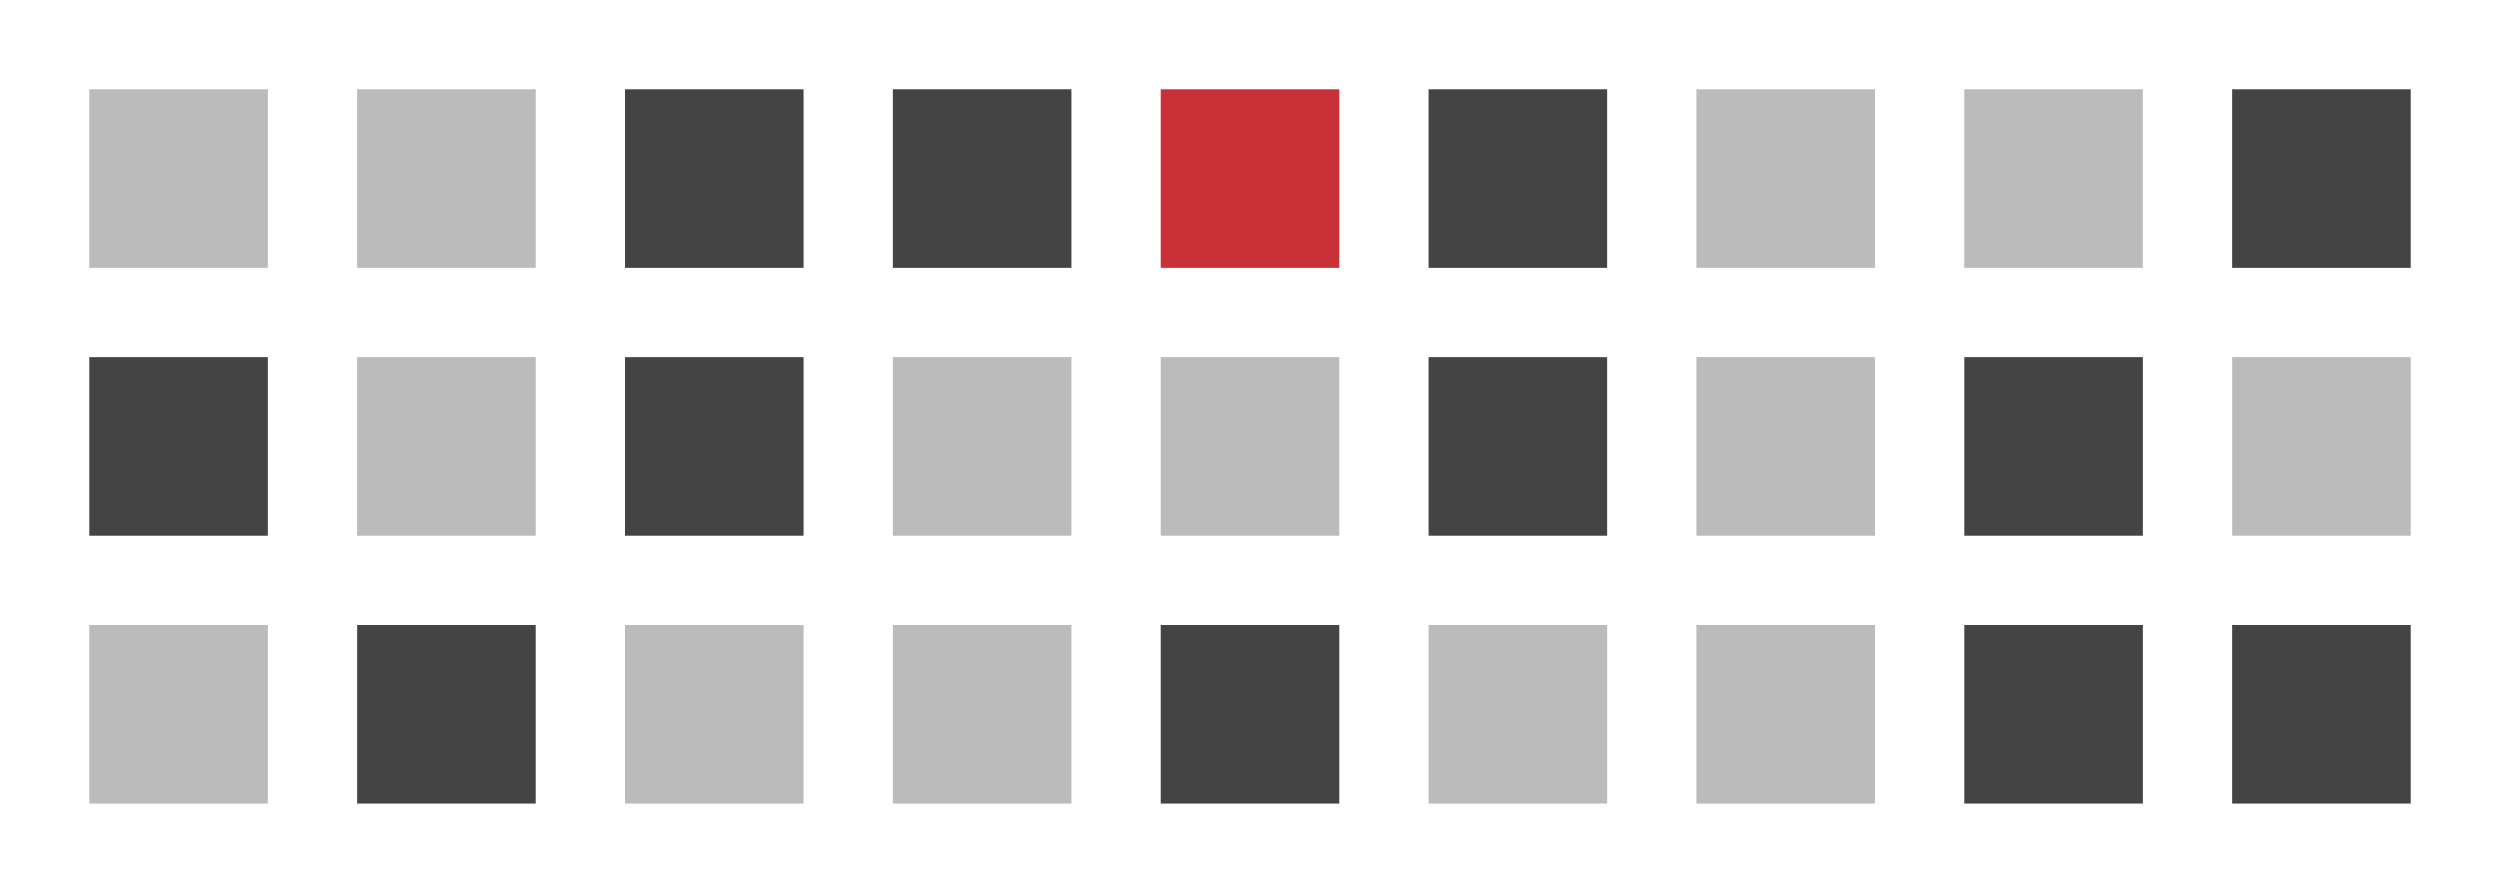
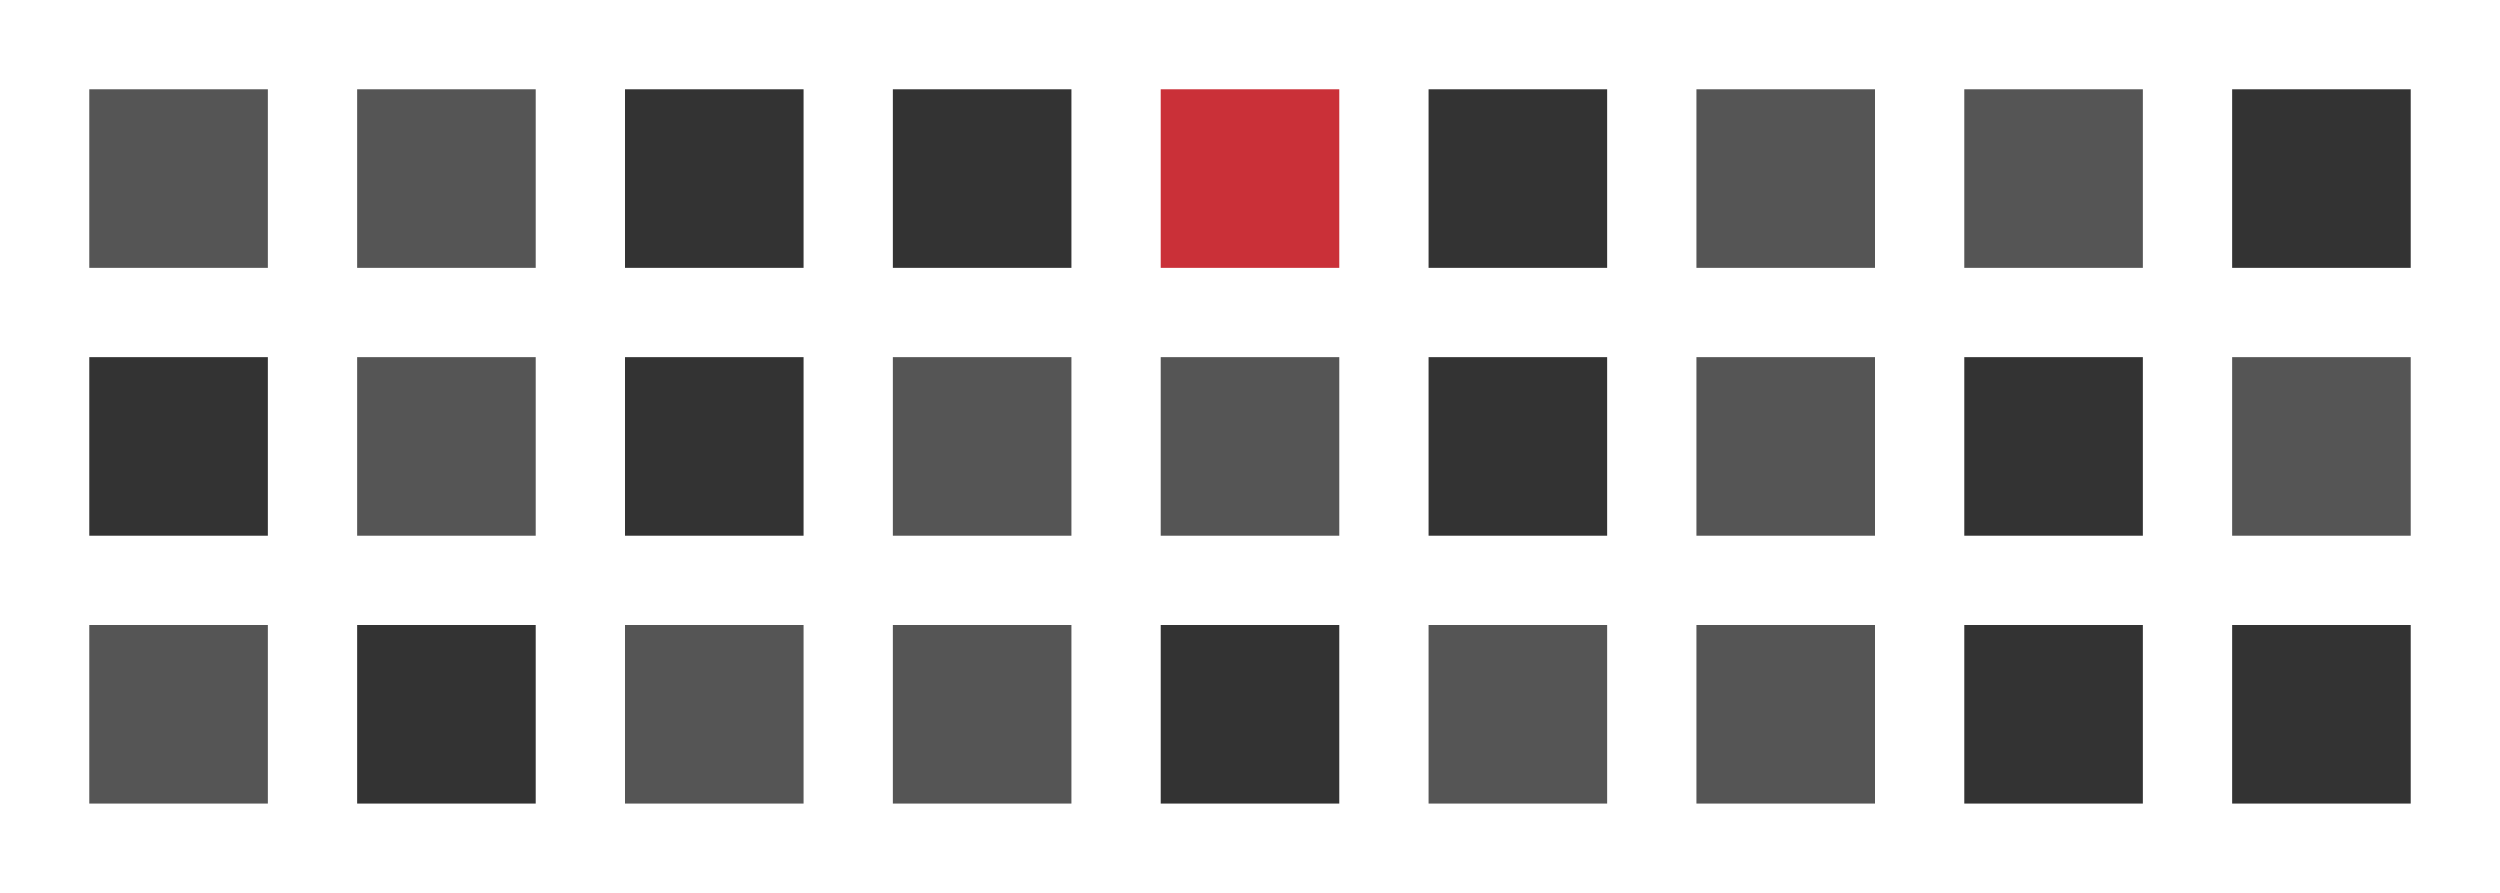
<svg width="56" height="20">
-   <rect width="4" height="4" x="2" y="2" style="fill:#bbbbbb;" />
-   <rect width="4" height="4" x="8" y="2" style="fill:#bbbbbb;" />
-   <rect width="4" height="4" x="14" y="2" style="fill:#444444;" />
-   <rect width="4" height="4" x="20" y="2" style="fill:#444444;" />
+   <rect width="4" height="4" x="2" y="2" style="fill:#555555;" />
+   <rect width="4" height="4" x="8" y="2" style="fill:#555555;" />
+   <rect width="4" height="4" x="14" y="2" style="fill:#333333;" />
+   <rect width="4" height="4" x="20" y="2" style="fill:#333333;" />
  <rect width="4" height="4" x="26" y="2" style="fill:#ca3038;" />
-   <rect width="4" height="4" x="32" y="2" style="fill:#444444;" />
-   <rect width="4" height="4" x="38" y="2" style="fill:#bbbbbb;" />
-   <rect width="4" height="4" x="44" y="2" style="fill:#bbbbbb;" />
-   <rect width="4" height="4" x="50" y="2" style="fill:#444444;" />
-   <rect width="4" height="4" x="2" y="8" style="fill:#444444;" />
-   <rect width="4" height="4" x="8" y="8" style="fill:#bbbbbb;" />
-   <rect width="4" height="4" x="14" y="8" style="fill:#444444;" />
-   <rect width="4" height="4" x="20" y="8" style="fill:#bbbbbb;" />
-   <rect width="4" height="4" x="26" y="8" style="fill:#bbbbbb" />
-   <rect width="4" height="4" x="32" y="8" style="fill:#444444;" />
-   <rect width="4" height="4" x="38" y="8" style="fill:#bbbbbb;" />
-   <rect width="4" height="4" x="44" y="8" style="fill:#444444;" />
-   <rect width="4" height="4" x="50" y="8" style="fill:#bbbbbb;" />
-   <rect width="4" height="4" x="2" y="14" style="fill:#bbbbbb;" />
-   <rect width="4" height="4" x="8" y="14" style="fill:#444444;" />
-   <rect width="4" height="4" x="14" y="14" style="fill:#bbbbbb;" />
-   <rect width="4" height="4" x="20" y="14" style="fill:#bbbbbb" />
-   <rect width="4" height="4" x="26" y="14" style="fill:#444444;" />
-   <rect width="4" height="4" x="32" y="14" style="fill:#bbbbbb;" />
-   <rect width="4" height="4" x="38" y="14" style="fill:#bbbbbb;" />
-   <rect width="4" height="4" x="44" y="14" style="fill:#444444;" />
-   <rect width="4" height="4" x="50" y="14" style="fill:#444444;" />
+   <rect width="4" height="4" x="32" y="2" style="fill:#333333;" />
+   <rect width="4" height="4" x="38" y="2" style="fill:#555555;" />
+   <rect width="4" height="4" x="44" y="2" style="fill:#555555;" />
+   <rect width="4" height="4" x="50" y="2" style="fill:#333333;" />
+   <rect width="4" height="4" x="2" y="8" style="fill:#333333;" />
+   <rect width="4" height="4" x="8" y="8" style="fill:#555555;" />
+   <rect width="4" height="4" x="14" y="8" style="fill:#333333;" />
+   <rect width="4" height="4" x="20" y="8" style="fill:#555555;" />
+   <rect width="4" height="4" x="26" y="8" style="fill:#555555" />
+   <rect width="4" height="4" x="32" y="8" style="fill:#333333;" />
+   <rect width="4" height="4" x="38" y="8" style="fill:#555555;" />
+   <rect width="4" height="4" x="44" y="8" style="fill:#333333;" />
+   <rect width="4" height="4" x="50" y="8" style="fill:#555555;" />
+   <rect width="4" height="4" x="2" y="14" style="fill:#555555;" />
+   <rect width="4" height="4" x="8" y="14" style="fill:#333333;" />
+   <rect width="4" height="4" x="14" y="14" style="fill:#555555;" />
+   <rect width="4" height="4" x="20" y="14" style="fill:#555555" />
+   <rect width="4" height="4" x="26" y="14" style="fill:#333333;" />
+   <rect width="4" height="4" x="32" y="14" style="fill:#555555;" />
+   <rect width="4" height="4" x="38" y="14" style="fill:#555555;" />
+   <rect width="4" height="4" x="44" y="14" style="fill:#333333;" />
+   <rect width="4" height="4" x="50" y="14" style="fill:#333333;" />
</svg>
